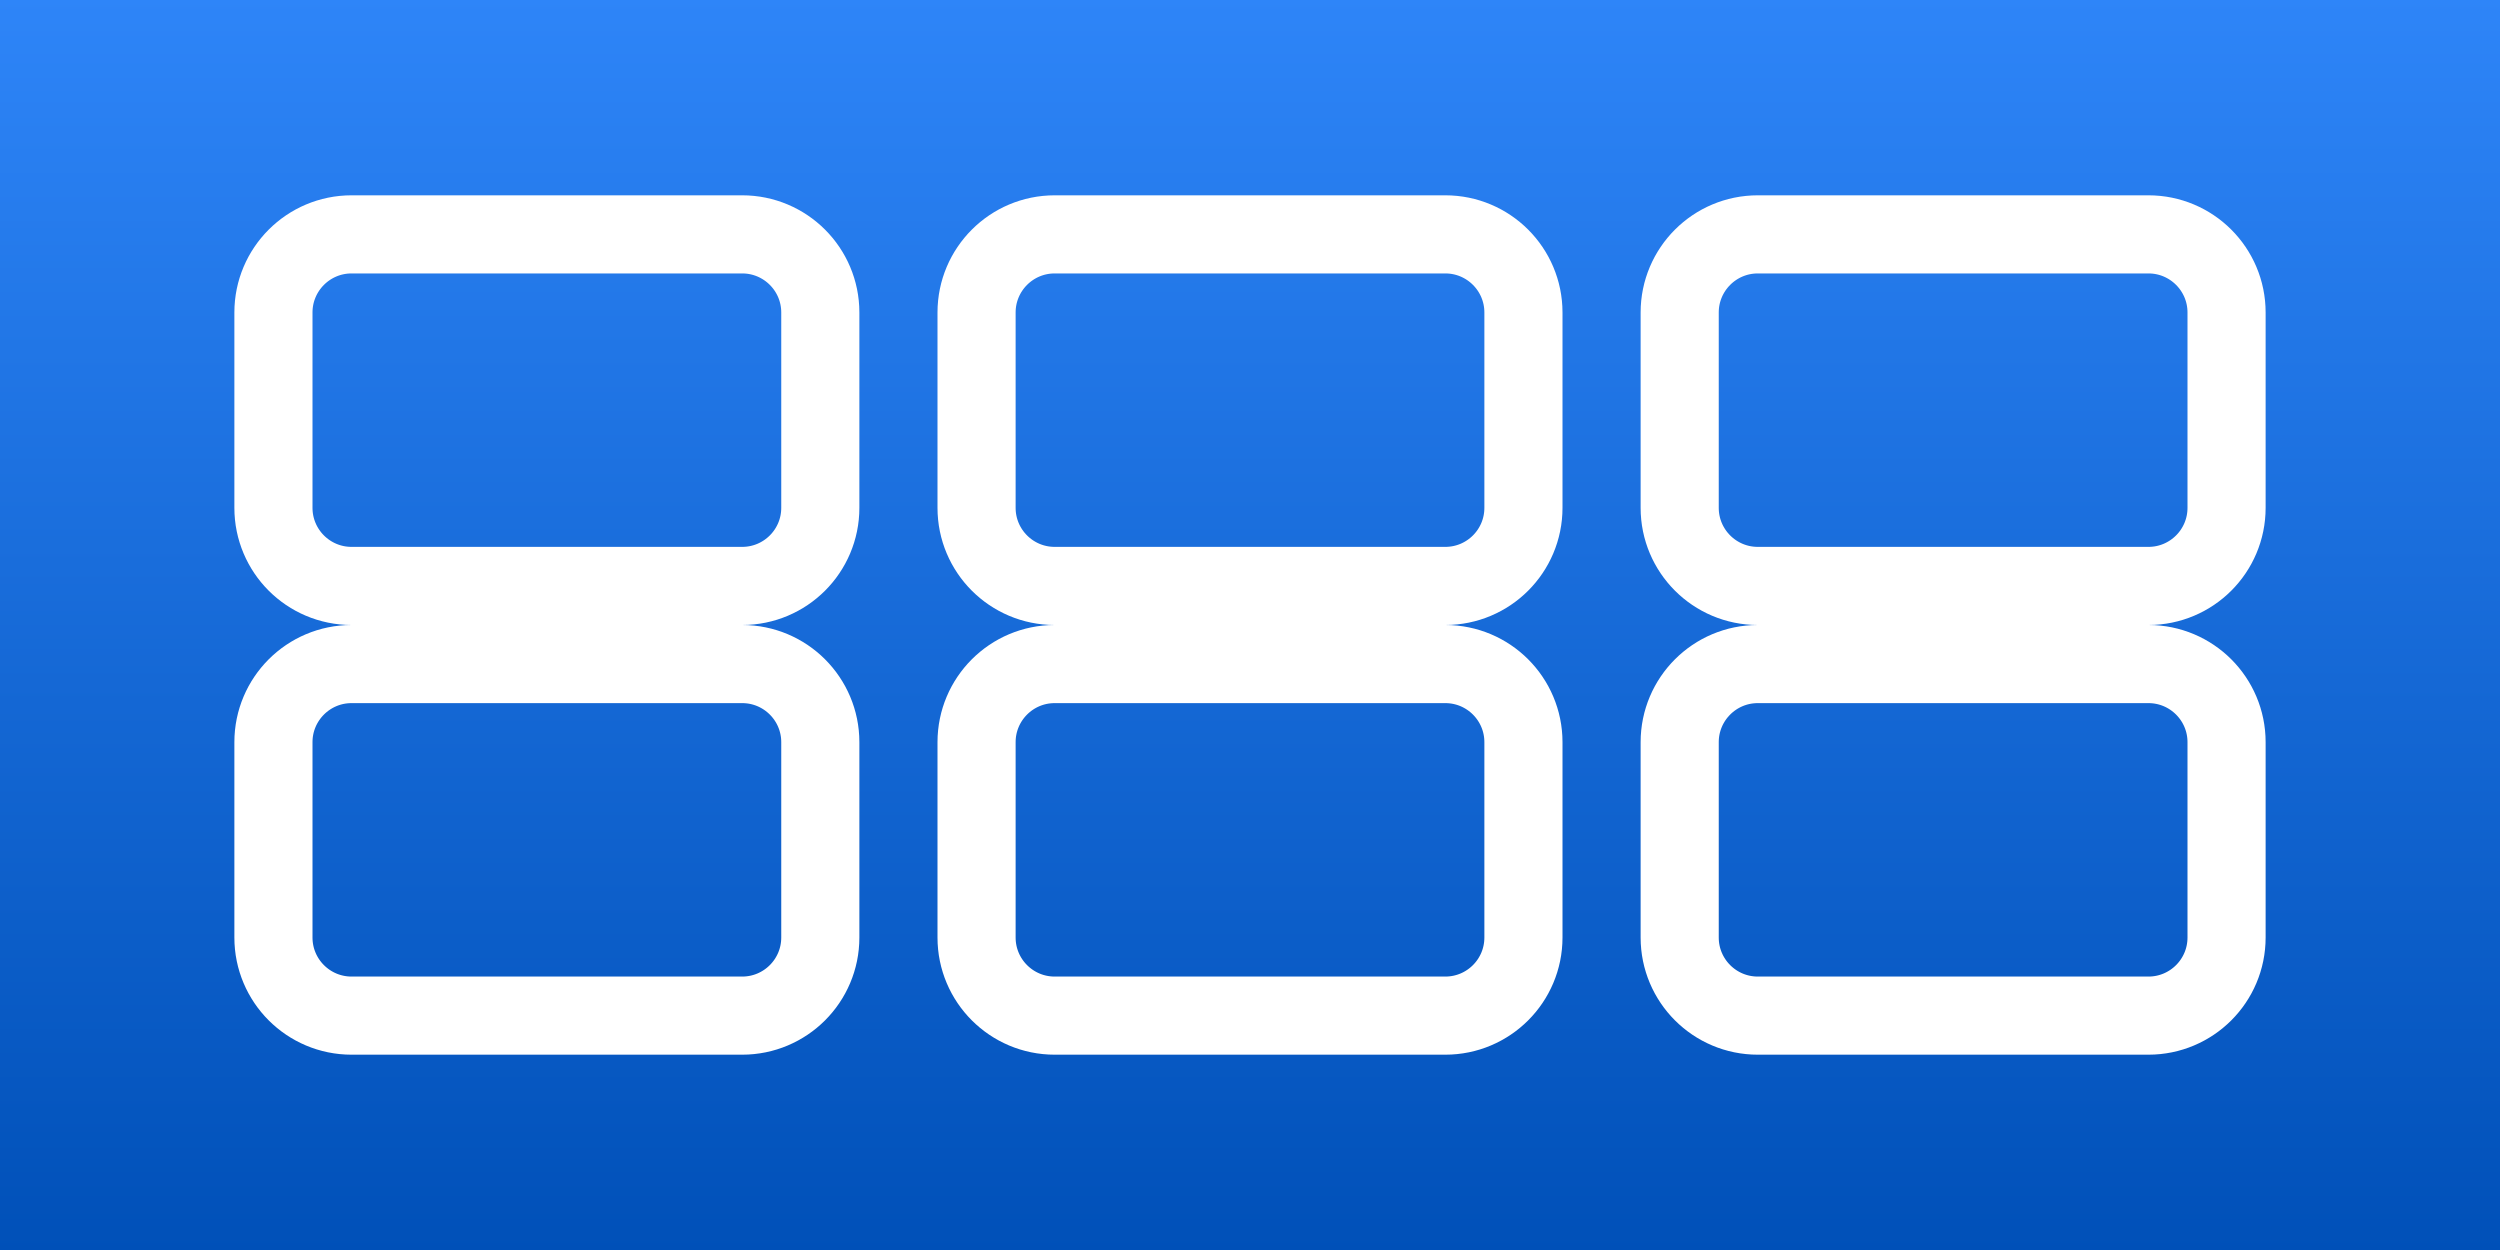
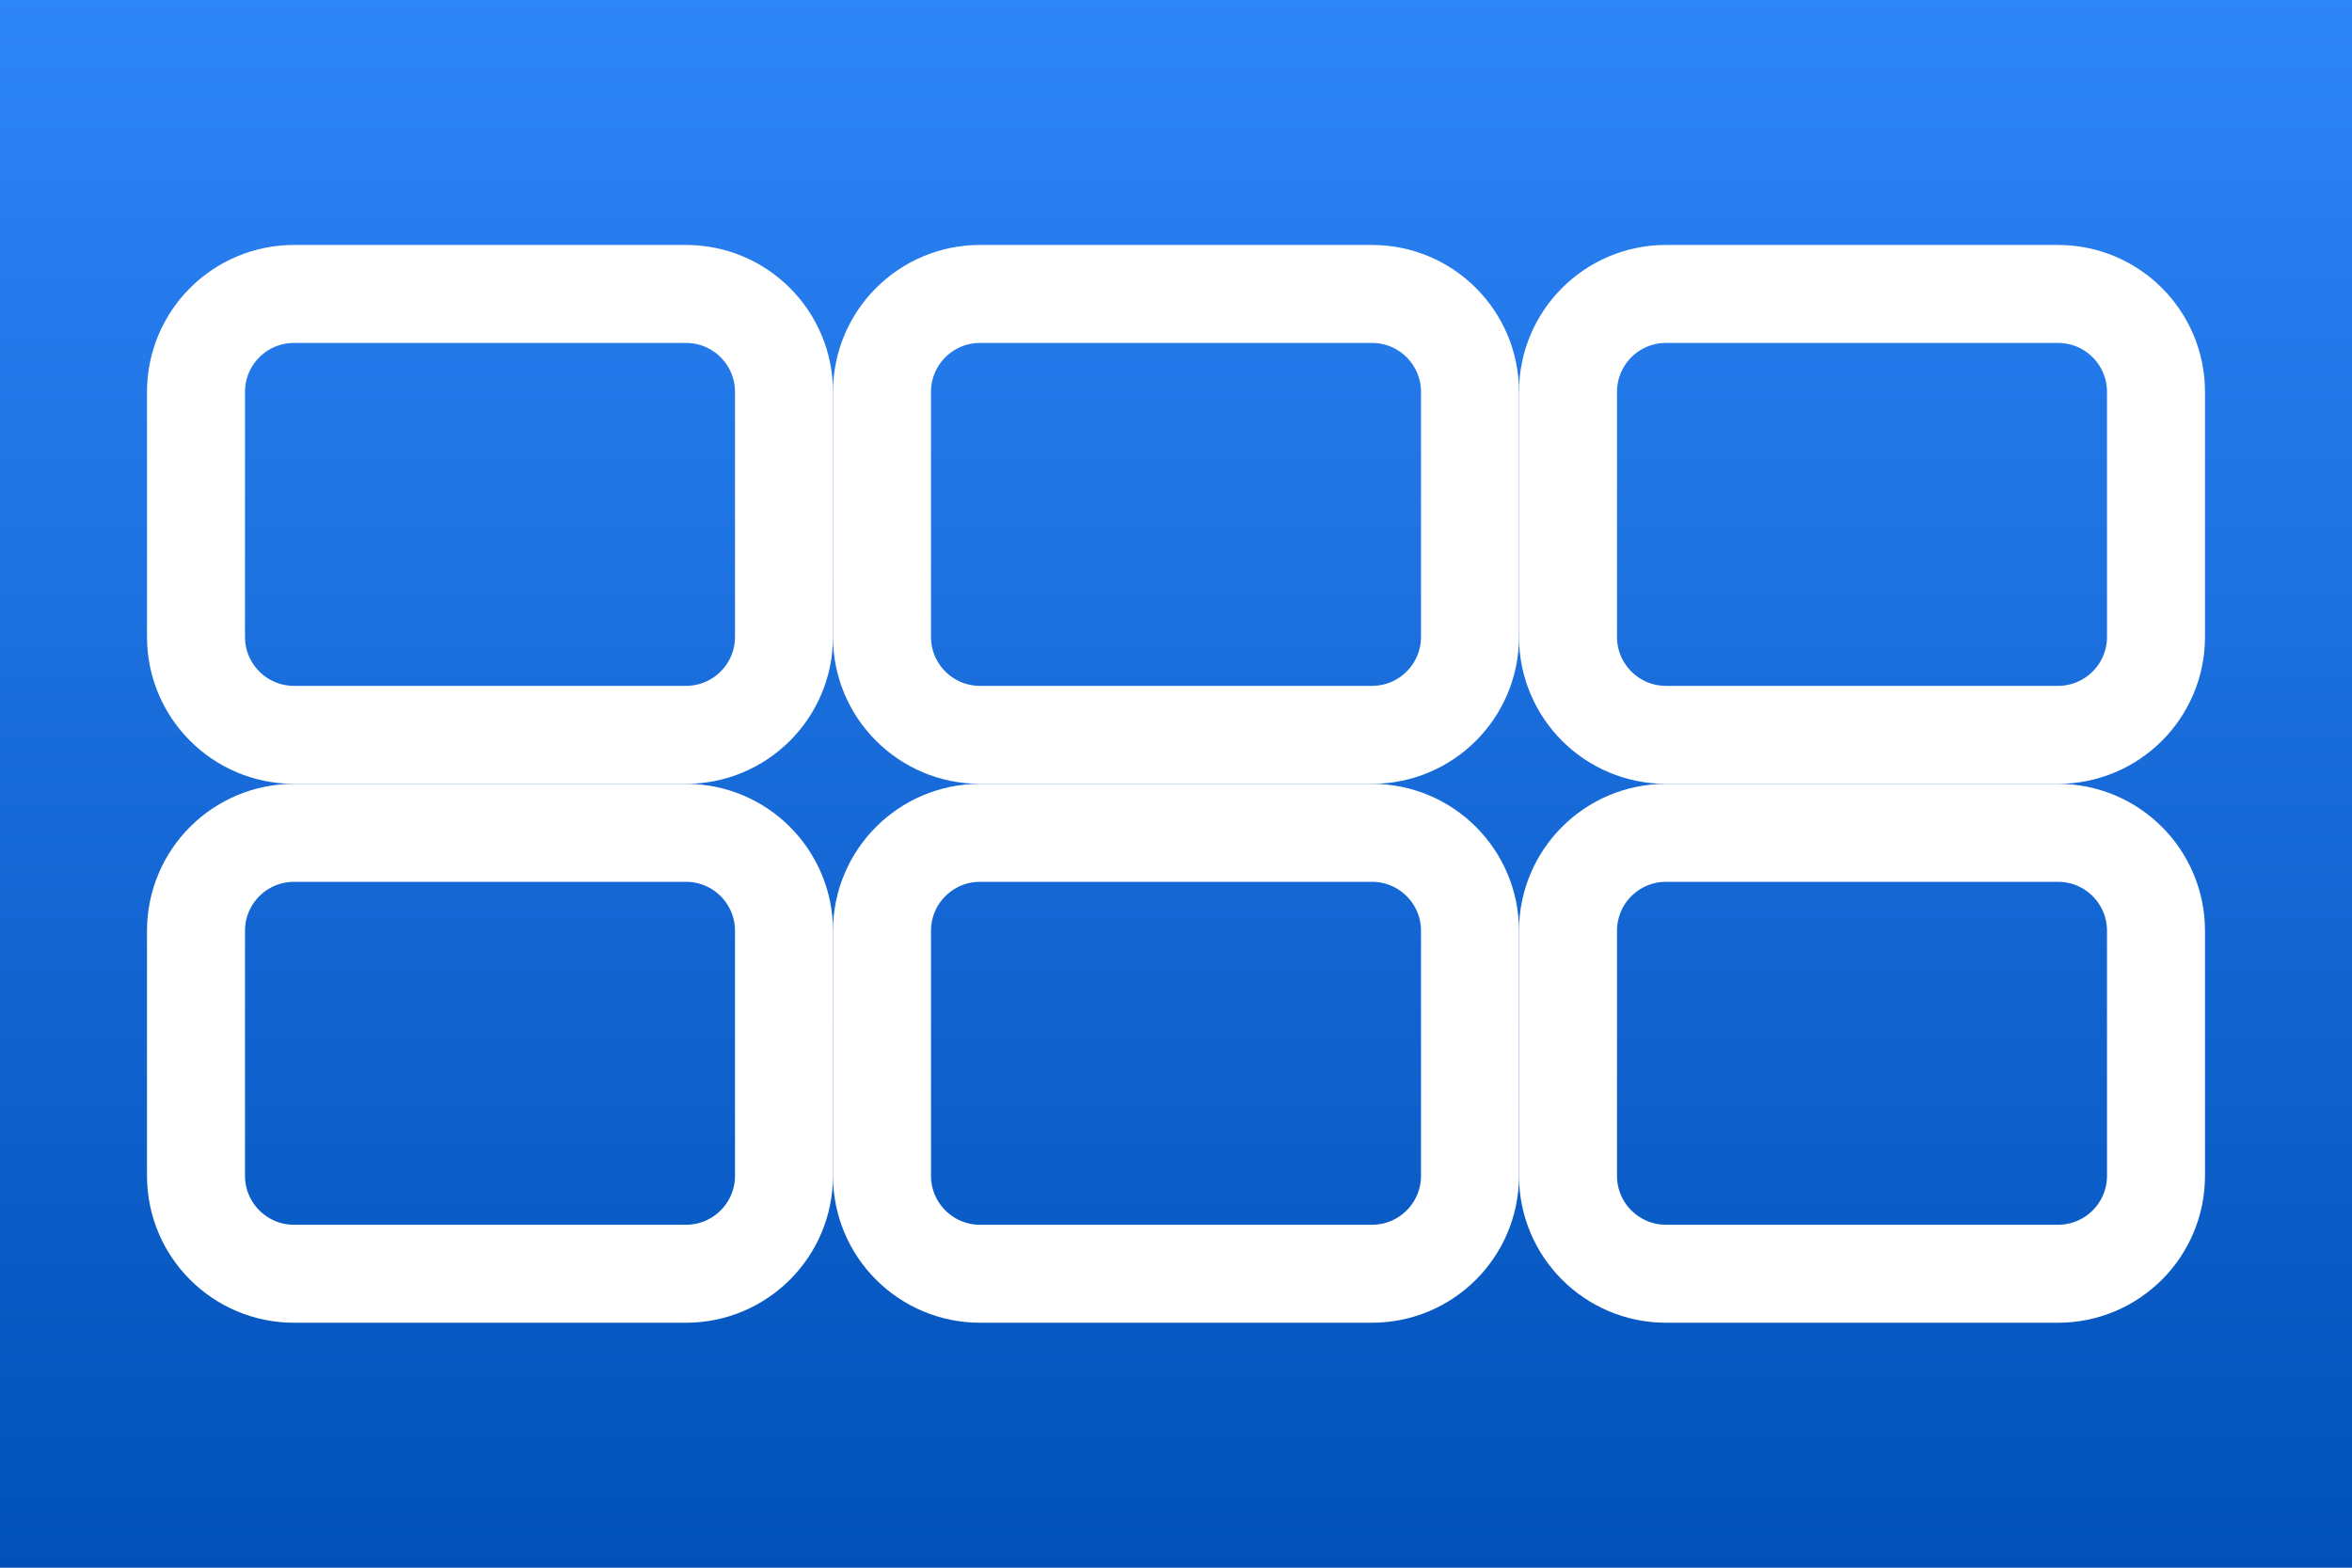
- <svg xmlns="http://www.w3.org/2000/svg" viewBox="0 0 128 64">
+ <svg xmlns="http://www.w3.org/2000/svg" viewBox="0 0 96 64">
  <defs>
    <linearGradient id="blue" x2="0" y2="1">
      <stop stop-color="#2e85f8" />
      <stop offset="1" stop-color="#0050b8" />
    </linearGradient>
  </defs>
-   <rect width="128" height="64" fill="url(#blue)" />
+   <rect width="96" height="64" fill="url(#blue)" />
  <g fill="none" stroke="white" stroke-width="4" stroke-linecap="round" stroke-linejoin="round">
-     <rect x="14" y="12" width="28" height="18" rx="4" />
-     <rect x="50" y="12" width="28" height="18" rx="4" />
-     <rect x="86" y="12" width="28" height="18" rx="4" />
-     <rect x="14" y="34" width="28" height="18" rx="4" />
-     <rect x="50" y="34" width="28" height="18" rx="4" />
-     <rect x="86" y="34" width="28" height="18" rx="4" />
+     <rect x="8" y="12" width="24" height="18" rx="4" />
+     <rect x="36" y="12" width="24" height="18" rx="4" />
+     <rect x="64" y="12" width="24" height="18" rx="4" />
+     <rect x="8" y="34" width="24" height="18" rx="4" />
+     <rect x="36" y="34" width="24" height="18" rx="4" />
+     <rect x="64" y="34" width="24" height="18" rx="4" />
  </g>
</svg>
